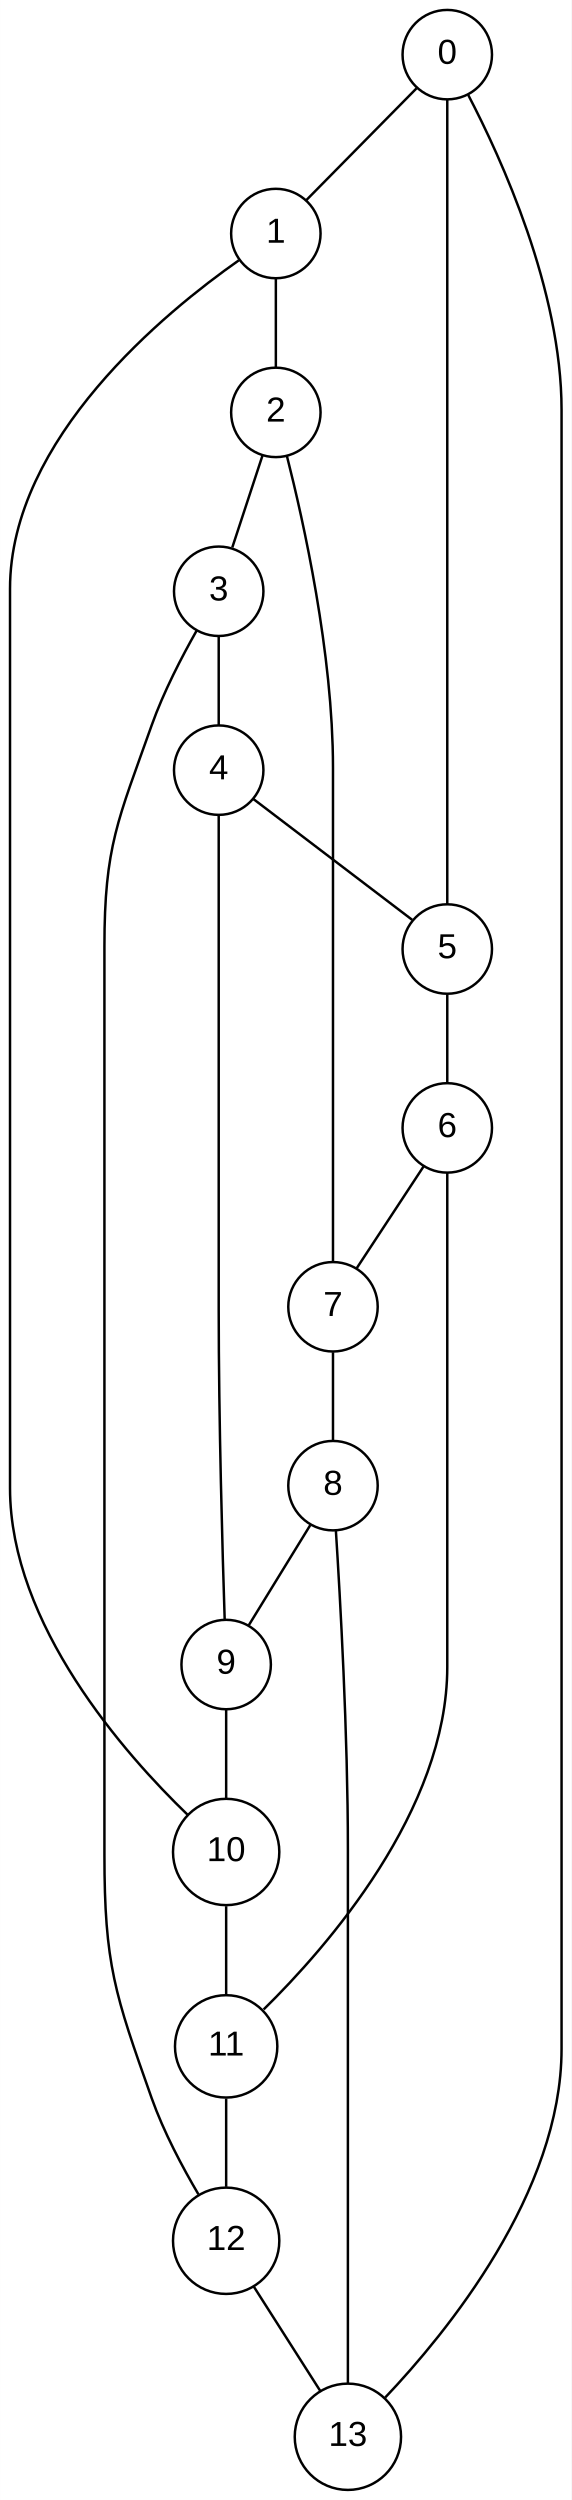
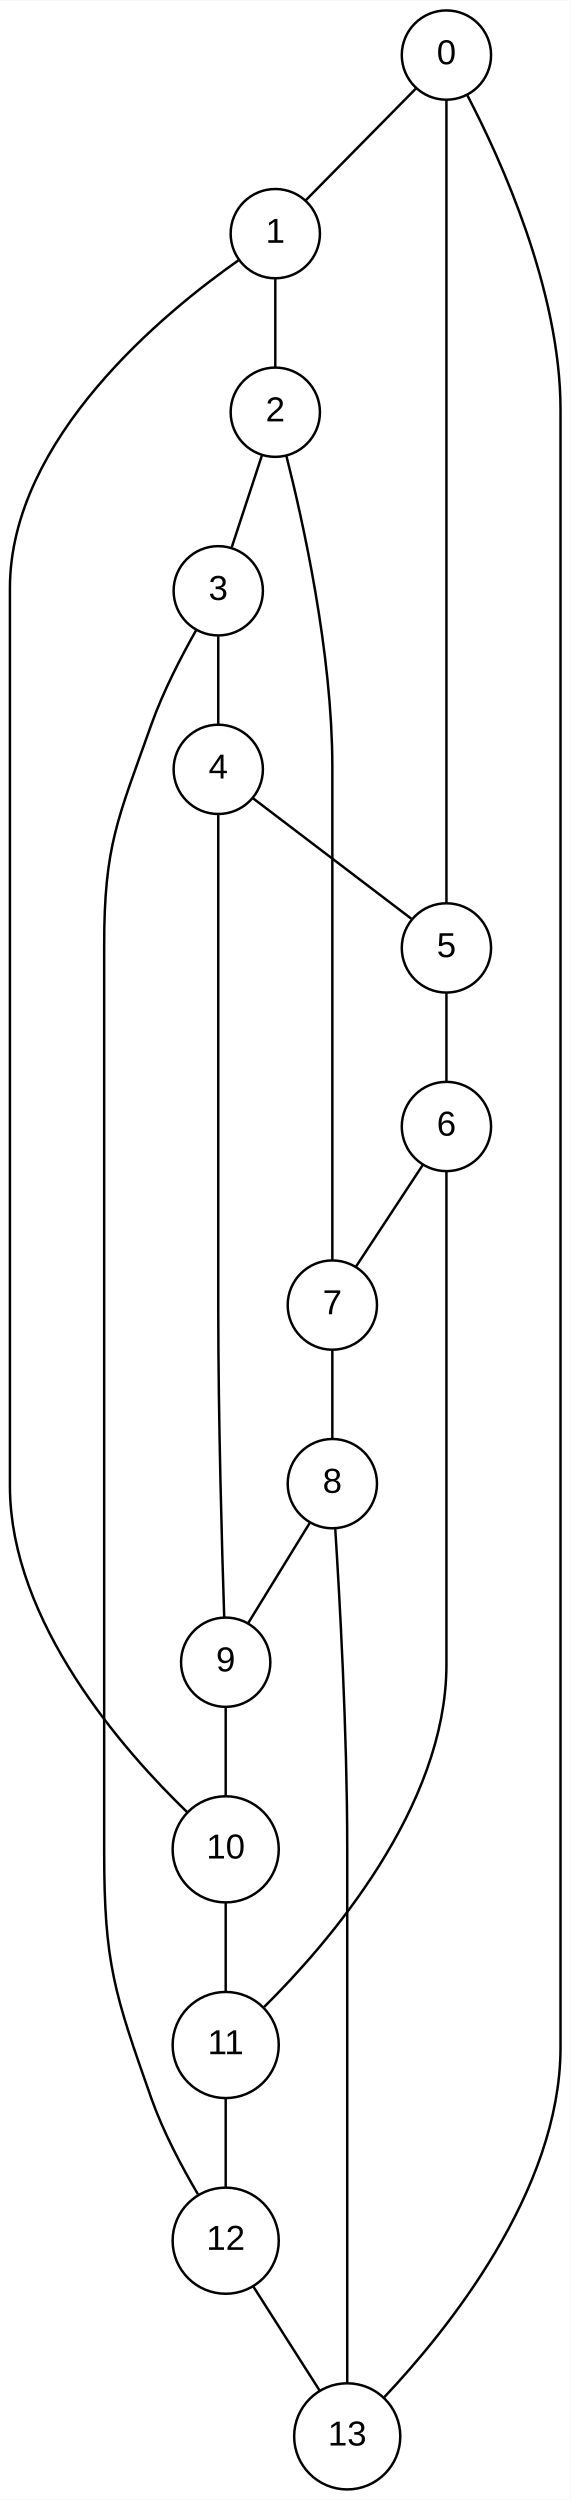
- <svg xmlns="http://www.w3.org/2000/svg" width="230pt" height="1006pt" viewBox="0.00 0.00 230.00 1006.28">
-   <g id="graph0" class="graph" transform="scale(1 1) rotate(0) translate(4 1002.28)">
-     <polygon fill="white" stroke="none" points="-4,4 -4,-1002.28 226,-1002.28 226,4 -4,4" />
+ <svg xmlns="http://www.w3.org/2000/svg" width="230pt" height="1008pt" viewBox="0.00 0.00 230.00 1007.58">
+   <g id="graph0" class="graph" transform="scale(1 1) rotate(0) translate(4 1003.58)">
+     <polygon fill="white" stroke="none" points="-4,4 -4,-1003.58 226,-1003.58 226,4 -4,4" />
    <g id="node1" class="node">
-       <ellipse fill="none" stroke="black" cx="176" cy="-980.285" rx="18" ry="18" />
-       <text text-anchor="middle" x="176" y="-976.585" font-family="Arial" font-size="14.00">0</text>
+       <ellipse fill="none" stroke="black" cx="176" cy="-981.585" rx="18" ry="18" />
+       <text text-anchor="middle" x="176" y="-977.885" font-family="Arial" font-size="14.00">0</text>
    </g>
    <g id="node2" class="node">
-       <ellipse fill="none" stroke="black" cx="107" cy="-908.285" rx="18" ry="18" />
-       <text text-anchor="middle" x="107" y="-904.585" font-family="Arial" font-size="14.00">1</text>
+       <ellipse fill="none" stroke="black" cx="107" cy="-909.585" rx="18" ry="18" />
+       <text text-anchor="middle" x="107" y="-905.885" font-family="Arial" font-size="14.00">1</text>
    </g>
    <g id="edge1" class="edge">
-       <path fill="none" stroke="black" d="M163.664,-966.77C151.105,-954.029 131.75,-934.393 119.229,-921.691" />
+       <path fill="none" stroke="black" d="M163.664,-968.07C151.105,-955.329 131.75,-935.693 119.229,-922.991" />
    </g>
    <g id="node6" class="node">
-       <ellipse fill="none" stroke="black" cx="176" cy="-620.285" rx="18" ry="18" />
-       <text text-anchor="middle" x="176" y="-616.585" font-family="Arial" font-size="14.00">5</text>
+       <ellipse fill="none" stroke="black" cx="176" cy="-621.585" rx="18" ry="18" />
+       <text text-anchor="middle" x="176" y="-617.885" font-family="Arial" font-size="14.00">5</text>
    </g>
    <g id="edge15" class="edge">
-       <path fill="none" stroke="black" d="M176,-962.236C176,-935.577 176,-882.399 176,-837.285 176,-837.285 176,-837.285 176,-763.285 176,-718.17 176,-664.993 176,-638.334" />
+       <path fill="none" stroke="black" d="M176,-963.535C176,-936.876 176,-883.699 176,-838.585 176,-838.585 176,-838.585 176,-764.585 176,-719.47 176,-666.293 176,-639.634" />
    </g>
    <g id="node3" class="node">
-       <ellipse fill="none" stroke="black" cx="107" cy="-836.285" rx="18" ry="18" />
-       <text text-anchor="middle" x="107" y="-832.585" font-family="Arial" font-size="14.00">2</text>
+       <ellipse fill="none" stroke="black" cx="107" cy="-837.585" rx="18" ry="18" />
+       <text text-anchor="middle" x="107" y="-833.885" font-family="Arial" font-size="14.00">2</text>
    </g>
    <g id="edge2" class="edge">
-       <path fill="none" stroke="black" d="M107,-889.982C107,-879.131 107,-865.202 107,-854.389" />
+       <path fill="none" stroke="black" d="M107,-891.281C107,-880.431 107,-866.501 107,-855.689" />
    </g>
    <g id="node4" class="node">
-       <ellipse fill="none" stroke="black" cx="84" cy="-764.285" rx="18" ry="18" />
-       <text text-anchor="middle" x="84" y="-760.585" font-family="Arial" font-size="14.00">3</text>
+       <ellipse fill="none" stroke="black" cx="84" cy="-765.585" rx="18" ry="18" />
+       <text text-anchor="middle" x="84" y="-761.885" font-family="Arial" font-size="14.00">3</text>
    </g>
    <g id="edge3" class="edge">
-       <path fill="none" stroke="black" d="M101.666,-819.05C98.003,-807.902 93.156,-793.15 89.465,-781.918" />
+       <path fill="none" stroke="black" d="M101.666,-820.349C98.003,-809.202 93.156,-794.45 89.465,-783.218" />
    </g>
    <g id="node8" class="node">
-       <ellipse fill="none" stroke="black" cx="130" cy="-476.285" rx="18" ry="18" />
-       <text text-anchor="middle" x="130" y="-472.585" font-family="Arial" font-size="14.00">7</text>
+       <ellipse fill="none" stroke="black" cx="130" cy="-477.585" rx="18" ry="18" />
+       <text text-anchor="middle" x="130" y="-473.885" font-family="Arial" font-size="14.00">7</text>
    </g>
    <g id="edge16" class="edge">
-       <path fill="none" stroke="black" d="M111.435,-818.811C118.118,-792.49 130,-739.237 130,-693.285 130,-693.285 130,-693.285 130,-619.285 130,-574.17 130,-520.993 130,-494.334" />
+       <path fill="none" stroke="black" d="M111.435,-820.11C118.118,-793.79 130,-740.537 130,-694.585 130,-694.585 130,-694.585 130,-620.585 130,-575.47 130,-522.293 130,-495.634" />
    </g>
    <g id="node5" class="node">
-       <ellipse fill="none" stroke="black" cx="84" cy="-692.285" rx="18" ry="18" />
-       <text text-anchor="middle" x="84" y="-688.585" font-family="Arial" font-size="14.00">4</text>
+       <ellipse fill="none" stroke="black" cx="84" cy="-693.585" rx="18" ry="18" />
+       <text text-anchor="middle" x="84" y="-689.885" font-family="Arial" font-size="14.00">4</text>
    </g>
    <g id="edge4" class="edge">
-       <path fill="none" stroke="black" d="M84,-745.982C84,-735.131 84,-721.202 84,-710.389" />
+       <path fill="none" stroke="black" d="M84,-747.281C84,-736.431 84,-722.501 84,-711.689" />
    </g>
    <g id="edge5" class="edge">
-       <path fill="none" stroke="black" d="M97.973,-680.653C115.265,-667.497 144.543,-645.219 161.896,-632.016" />
+       <path fill="none" stroke="black" d="M97.973,-681.953C115.265,-668.796 144.543,-646.519 161.896,-633.316" />
    </g>
    <g id="node10" class="node">
-       <ellipse fill="none" stroke="black" cx="87" cy="-332.285" rx="18" ry="18" />
-       <text text-anchor="middle" x="87" y="-328.585" font-family="Arial" font-size="14.00">9</text>
+       <ellipse fill="none" stroke="black" cx="87" cy="-333.585" rx="18" ry="18" />
+       <text text-anchor="middle" x="87" y="-329.885" font-family="Arial" font-size="14.00">9</text>
    </g>
    <g id="edge17" class="edge">
-       <path fill="none" stroke="black" d="M84,-674.236C84,-647.577 84,-594.399 84,-549.285 84,-549.285 84,-549.285 84,-475.285 84,-430.16 85.533,-376.988 86.407,-350.332" />
+       <path fill="none" stroke="black" d="M84,-675.535C84,-648.876 84,-595.699 84,-550.585 84,-550.585 84,-550.585 84,-476.585 84,-431.46 85.533,-378.287 86.407,-351.632" />
    </g>
    <g id="node7" class="node">
-       <ellipse fill="none" stroke="black" cx="176" cy="-548.285" rx="18" ry="18" />
-       <text text-anchor="middle" x="176" y="-544.585" font-family="Arial" font-size="14.00">6</text>
+       <ellipse fill="none" stroke="black" cx="176" cy="-549.585" rx="18" ry="18" />
+       <text text-anchor="middle" x="176" y="-545.885" font-family="Arial" font-size="14.00">6</text>
    </g>
    <g id="edge6" class="edge">
-       <path fill="none" stroke="black" d="M176,-601.982C176,-591.131 176,-577.202 176,-566.389" />
+       <path fill="none" stroke="black" d="M176,-603.281C176,-592.431 176,-578.501 176,-567.689" />
    </g>
    <g id="edge7" class="edge">
-       <path fill="none" stroke="black" d="M166.469,-532.781C158.574,-520.767 147.41,-503.779 139.519,-491.77" />
+       <path fill="none" stroke="black" d="M166.469,-534.081C158.574,-522.067 147.41,-505.079 139.519,-493.07" />
    </g>
    <g id="node12" class="node">
-       <ellipse fill="none" stroke="black" cx="87" cy="-178.591" rx="20.598" ry="20.598" />
-       <text text-anchor="middle" x="87" y="-174.891" font-family="Arial" font-size="14.00">11</text>
+       <ellipse fill="none" stroke="black" cx="87" cy="-179.24" rx="21.396" ry="21.396" />
+       <text text-anchor="middle" x="87" y="-175.54" font-family="Arial" font-size="14.00">11</text>
    </g>
    <g id="edge18" class="edge">
-       <path fill="none" stroke="black" d="M176,-530.236C176,-503.577 176,-450.399 176,-405.285 176,-405.285 176,-405.285 176,-331.285 176,-273.576 127.49,-218.395 102.098,-193.465" />
+       <path fill="none" stroke="black" d="M176,-531.535C176,-504.876 176,-451.699 176,-406.585 176,-406.585 176,-406.585 176,-332.585 176,-274.998 128.002,-219.831 102.503,-194.587" />
    </g>
    <g id="node9" class="node">
-       <ellipse fill="none" stroke="black" cx="130" cy="-404.285" rx="18" ry="18" />
-       <text text-anchor="middle" x="130" y="-400.585" font-family="Arial" font-size="14.00">8</text>
+       <ellipse fill="none" stroke="black" cx="130" cy="-405.585" rx="18" ry="18" />
+       <text text-anchor="middle" x="130" y="-401.885" font-family="Arial" font-size="14.00">8</text>
    </g>
    <g id="edge8" class="edge">
-       <path fill="none" stroke="black" d="M130,-457.982C130,-447.131 130,-433.202 130,-422.389" />
+       <path fill="none" stroke="black" d="M130,-459.281C130,-448.431 130,-434.501 130,-423.689" />
    </g>
    <g id="edge9" class="edge">
-       <path fill="none" stroke="black" d="M120.881,-388.44C113.584,-376.56 103.4,-359.982 96.106,-348.109" />
+       <path fill="none" stroke="black" d="M120.881,-389.74C113.584,-377.86 103.4,-361.282 96.106,-349.409" />
    </g>
    <g id="node14" class="node">
      <ellipse fill="none" stroke="black" cx="136" cy="-21.448" rx="21.396" ry="21.396" />
      <text text-anchor="middle" x="136" y="-17.748" font-family="Arial" font-size="14.00">13</text>
    </g>
    <g id="edge19" class="edge">
-       <path fill="none" stroke="black" d="M131.157,-386.276C132.9,-359.133 136,-304.339 136,-257.837 136,-257.837 136,-257.837 136,-177.591 136,-129.378 136,-72.737 136,-43.026" />
+       <path fill="none" stroke="black" d="M131.157,-387.576C132.9,-360.433 136,-305.639 136,-259.137 136,-259.137 136,-259.137 136,-178.24 136,-129.826 136,-72.948 136,-43.113" />
    </g>
    <g id="node11" class="node">
-       <ellipse fill="none" stroke="black" cx="87" cy="-256.837" rx="21.396" ry="21.396" />
-       <text text-anchor="middle" x="87" y="-253.137" font-family="Arial" font-size="14.00">10</text>
+       <ellipse fill="none" stroke="black" cx="87" cy="-258.137" rx="21.396" ry="21.396" />
+       <text text-anchor="middle" x="87" y="-254.437" font-family="Arial" font-size="14.00">10</text>
    </g>
    <g id="edge10" class="edge">
-       <path fill="none" stroke="black" d="M87,-314.25C87,-303.571 87,-289.738 87,-278.443" />
+       <path fill="none" stroke="black" d="M87,-315.55C87,-304.871 87,-291.038 87,-279.743" />
    </g>
    <g id="edge20" class="edge">
-       <path fill="none" stroke="black" d="M71.446,-271.848C46.422,-296.015 0,-348.262 0,-403.285 0,-765.285 0,-765.285 0,-765.285 0,-825.786 62.721,-876.883 92.122,-897.511" />
+       <path fill="none" stroke="black" d="M71.446,-273.148C46.422,-297.315 0,-349.562 0,-404.585 0,-766.585 0,-766.585 0,-766.585 0,-827.086 62.721,-878.183 92.122,-898.811" />
    </g>
    <g id="edge11" class="edge">
-       <path fill="none" stroke="black" d="M87,-235.002C87,-223.979 87,-210.51 87,-199.611" />
+       <path fill="none" stroke="black" d="M87,-236.53C87,-225.497 87,-211.946 87,-200.904" />
    </g>
    <g id="node13" class="node">
      <ellipse fill="none" stroke="black" cx="87" cy="-100.344" rx="21.396" ry="21.396" />
      <text text-anchor="middle" x="87" y="-96.644" font-family="Arial" font-size="14.00">12</text>
    </g>
    <g id="edge12" class="edge">
-       <path fill="none" stroke="black" d="M87,-157.558C87,-146.615 87,-133.085 87,-122.04" />
+       <path fill="none" stroke="black" d="M87,-157.634C87,-146.601 87,-133.049 87,-122.008" />
    </g>
    <g id="edge21" class="edge">
-       <path fill="none" stroke="black" d="M75.848,-119.022C69.472,-129.847 61.811,-144.191 57,-157.792 42.2,-199.638 38,-211.451 38,-255.837 38,-621.285 38,-621.285 38,-621.285 38,-661.732 43.483,-672.163 57,-710.285 61.762,-723.716 69.236,-738.068 75.114,-748.445" />
+       <path fill="none" stroke="black" d="M75.836,-119.018C69.456,-129.841 61.794,-144.185 57,-157.792 42.062,-200.191 38,-212.183 38,-257.137 38,-622.585 38,-622.585 38,-622.585 38,-663.032 43.483,-673.463 57,-711.585 61.762,-725.016 69.236,-739.368 75.114,-749.745" />
    </g>
    <g id="edge13" class="edge">
      <path fill="none" stroke="black" d="M98.119,-81.895C106.138,-69.311 116.916,-52.397 124.925,-39.828" />
    </g>
    <g id="edge14" class="edge">
-       <path fill="none" stroke="black" d="M150.98,-37.217C175.62,-63.164 222,-119.694 222,-177.591 222,-837.285 222,-837.285 222,-837.285 222,-885.485 197.717,-938.605 184.437,-964.051" />
+       <path fill="none" stroke="black" d="M150.98,-37.291C175.62,-63.365 222,-120.159 222,-178.24 222,-838.585 222,-838.585 222,-838.585 222,-886.785 197.717,-939.905 184.437,-965.351" />
    </g>
  </g>
</svg>
